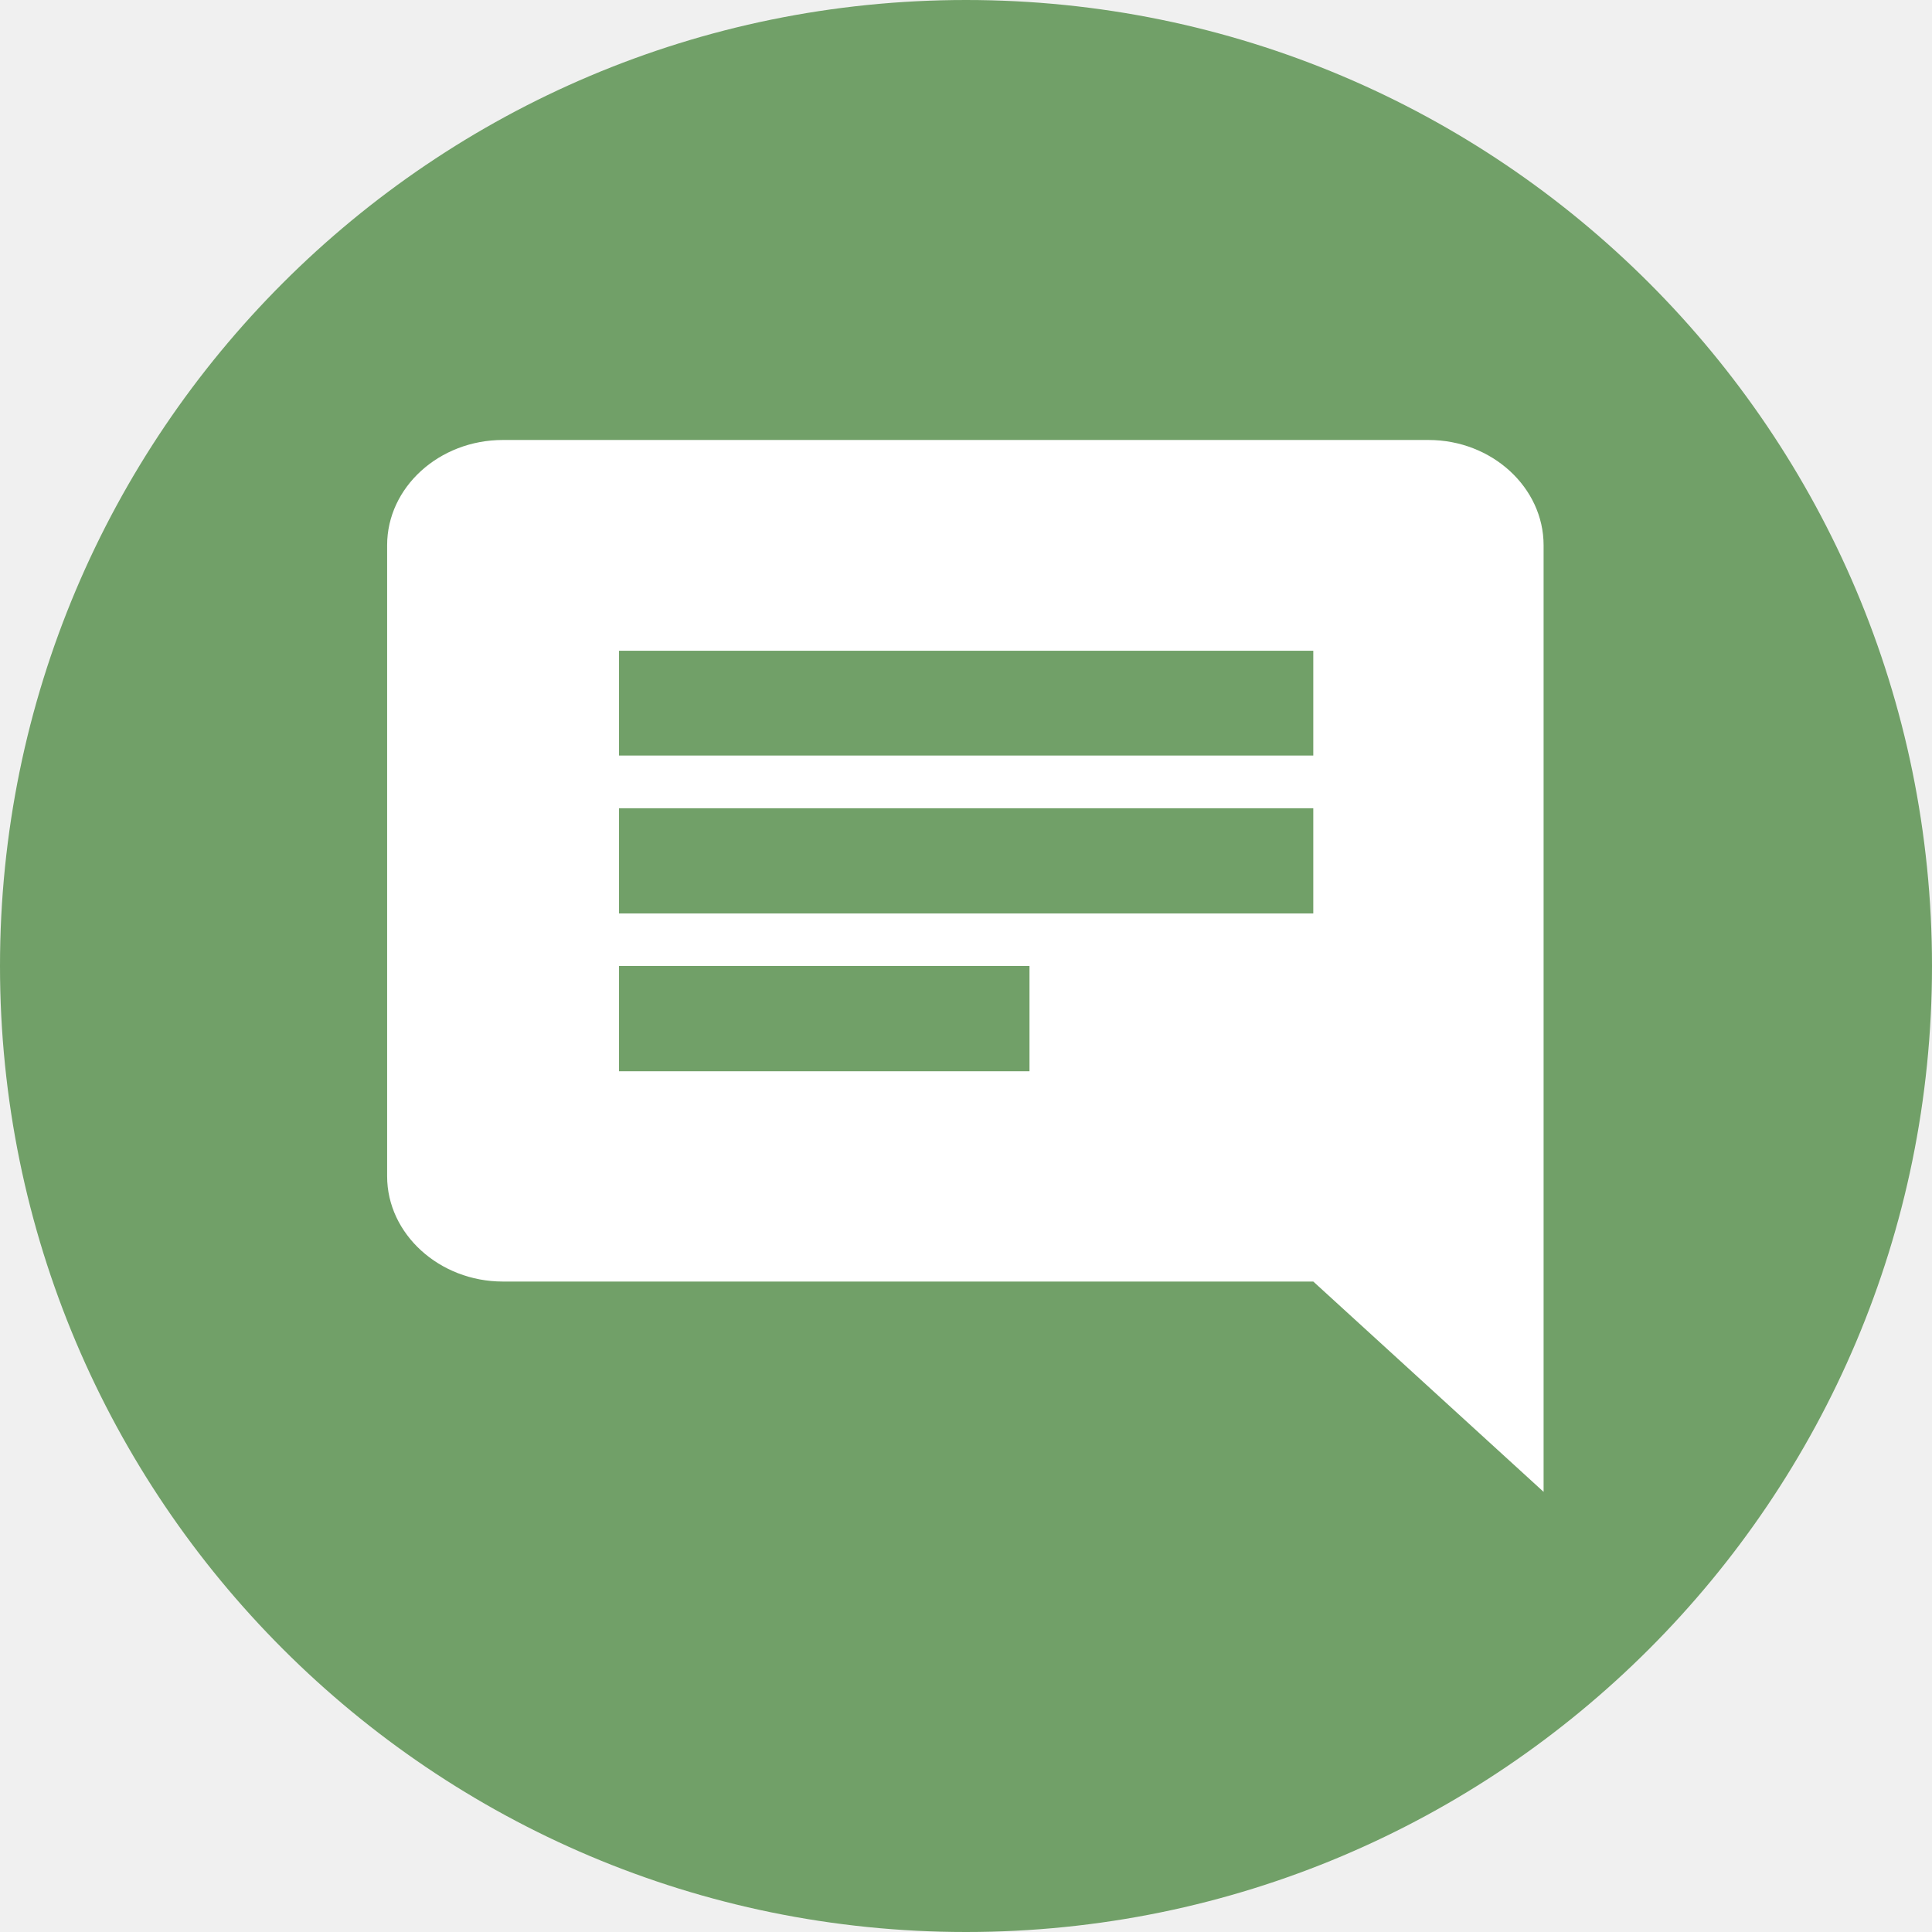
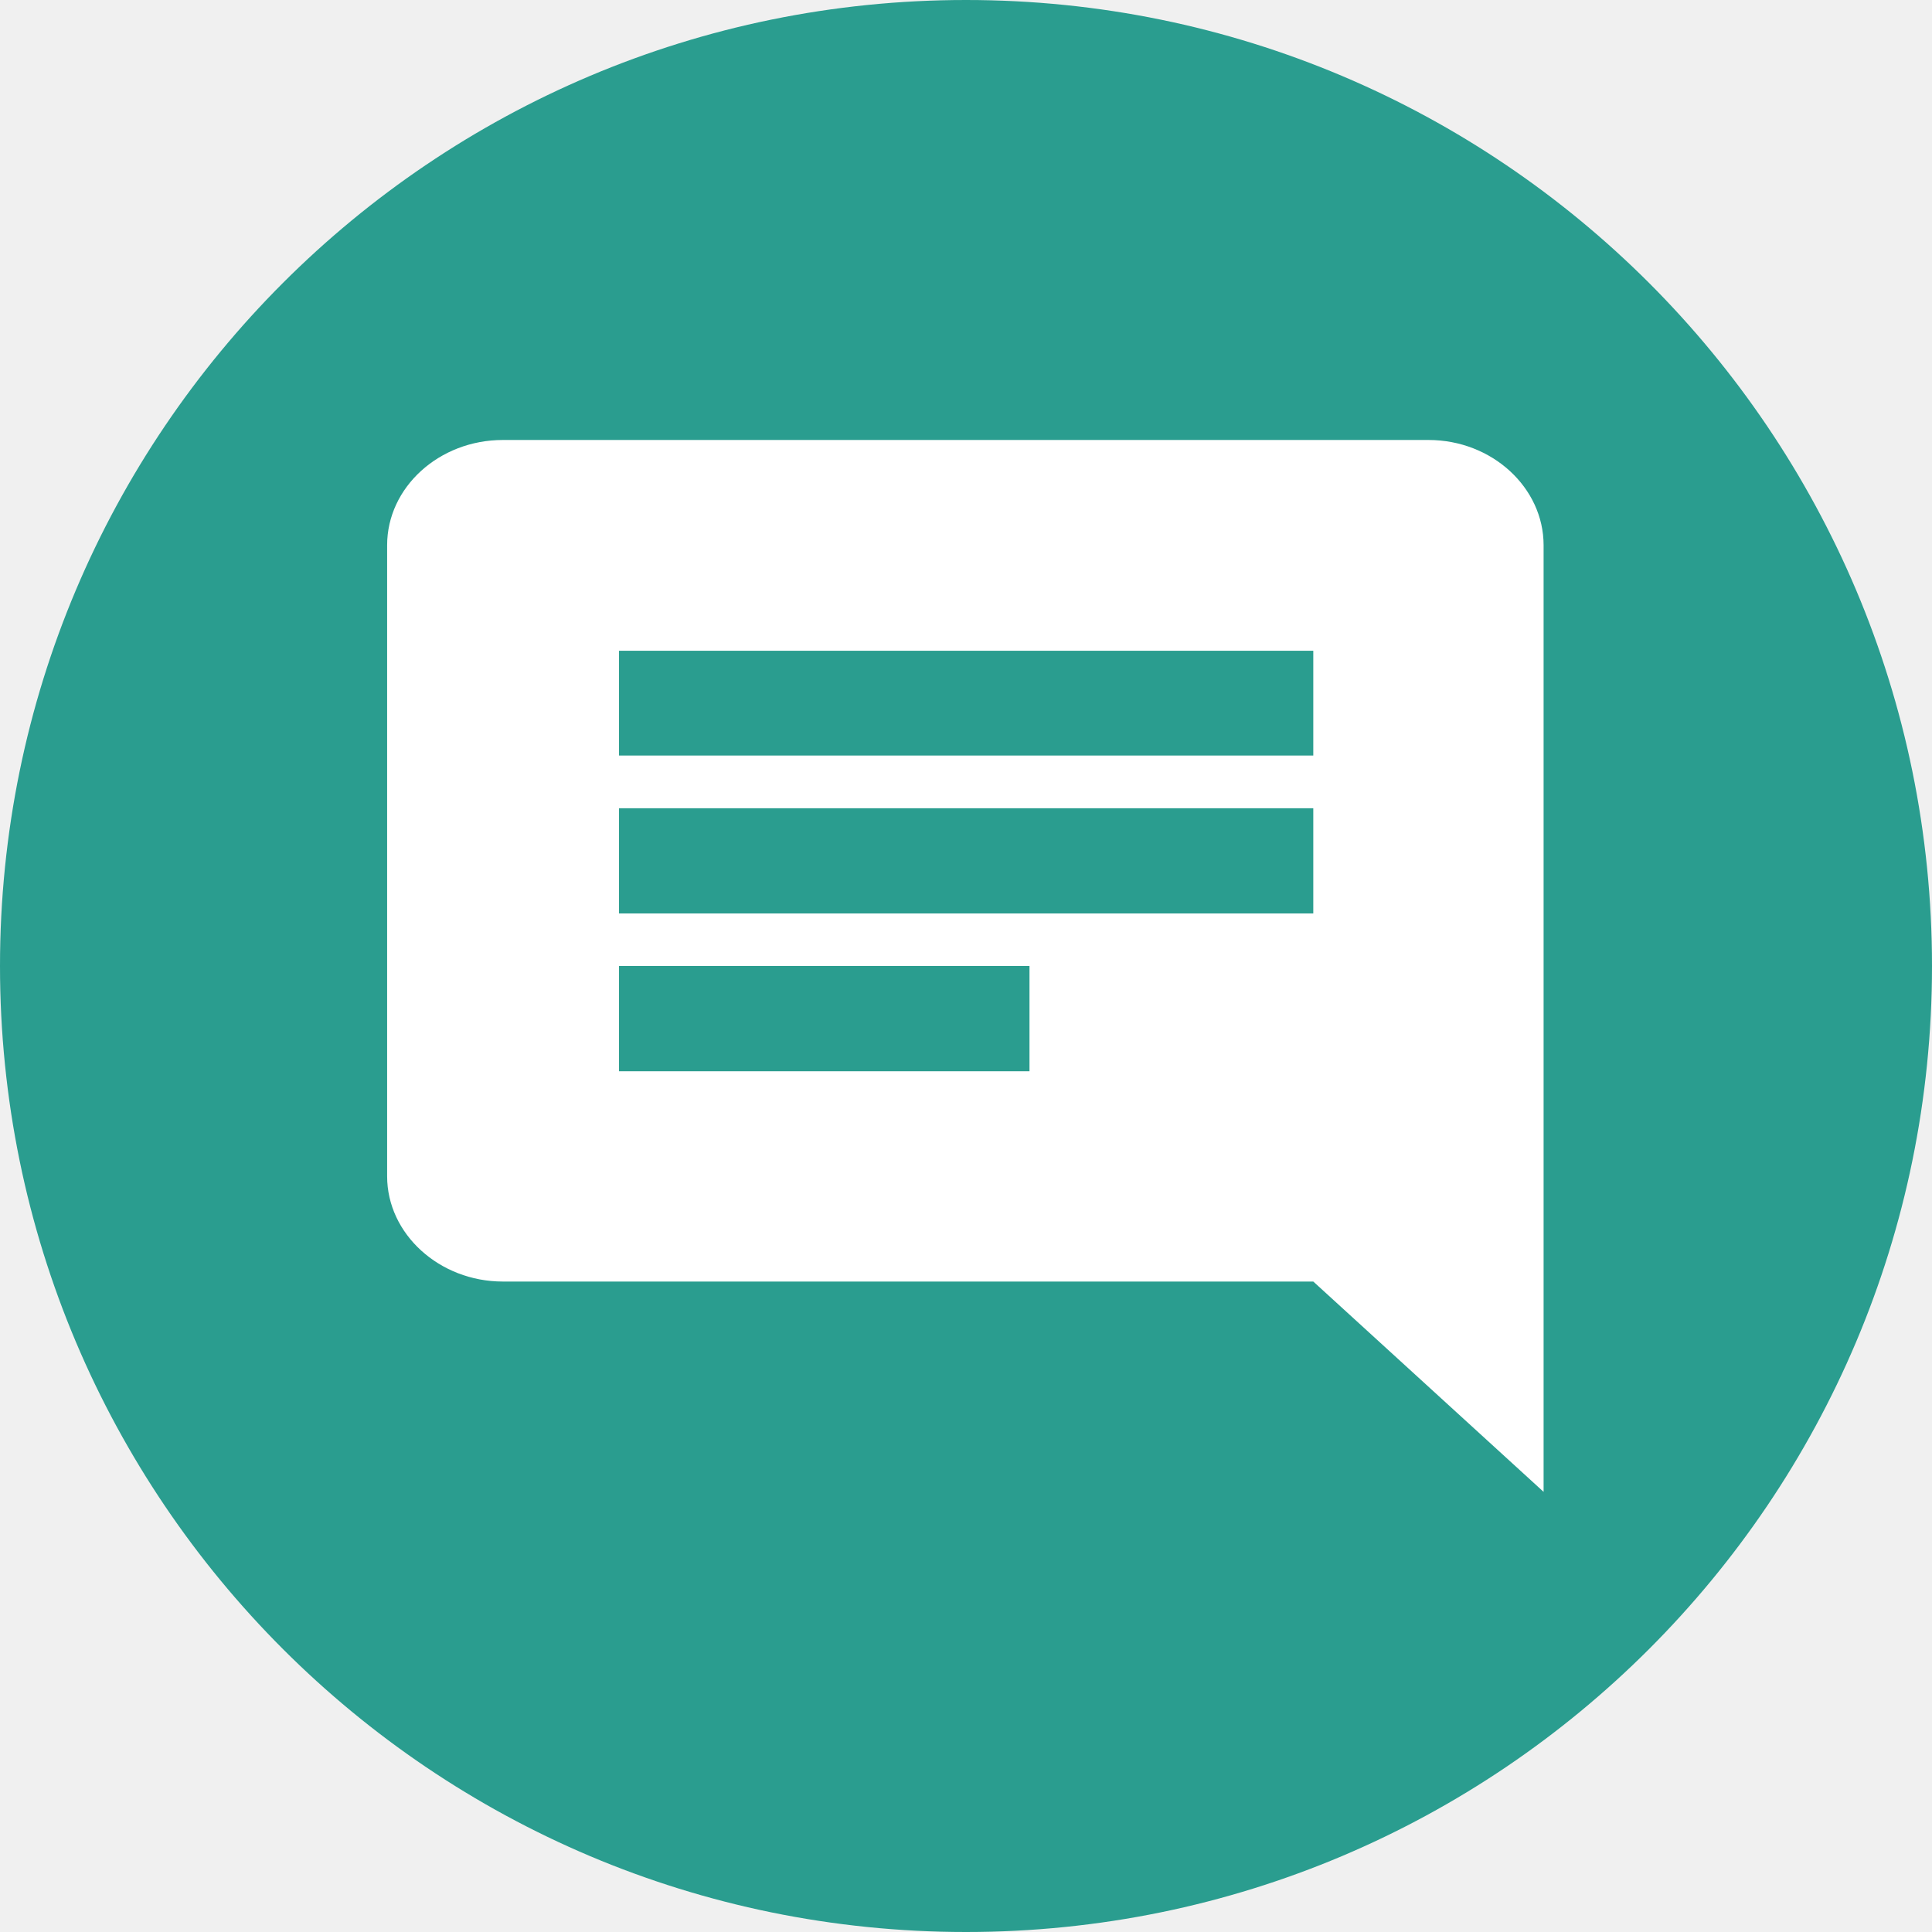
<svg xmlns="http://www.w3.org/2000/svg" viewBox="0 0 121.72 121.72">
  <defs>
-     <style>.cls-1{fill:#71a068;}.cls-2{fill:#fff;}</style>
+     <style>.cls-1{fill:#2a9d8f;}.cls-2{fill:#fff;}</style>
  </defs>
  <g id="Layer_2" data-name="Layer 2">
    <g id="Layer_1-2" data-name="Layer 1">
      <circle class="cls-1" cx="60.86" cy="60.86" r="60.86" />
      <path id="Icon_material-chat-2" data-name="Icon material-chat-2" class="cls-2" d="M31.68,27.72H90c4,0,7.25,3,7.25,6.63l0,59.64L82.74,80.74H31.68c-4,0-7.29-3-7.29-6.63V34.35C24.39,30.7,27.67,27.72,31.68,27.72Zm51.06,23.2H39v6.63H82.74ZM39,67.49H64.86V60.86H39ZM39,47.6H82.74V41H39Z" />
    </g>
  </g>
</svg>
